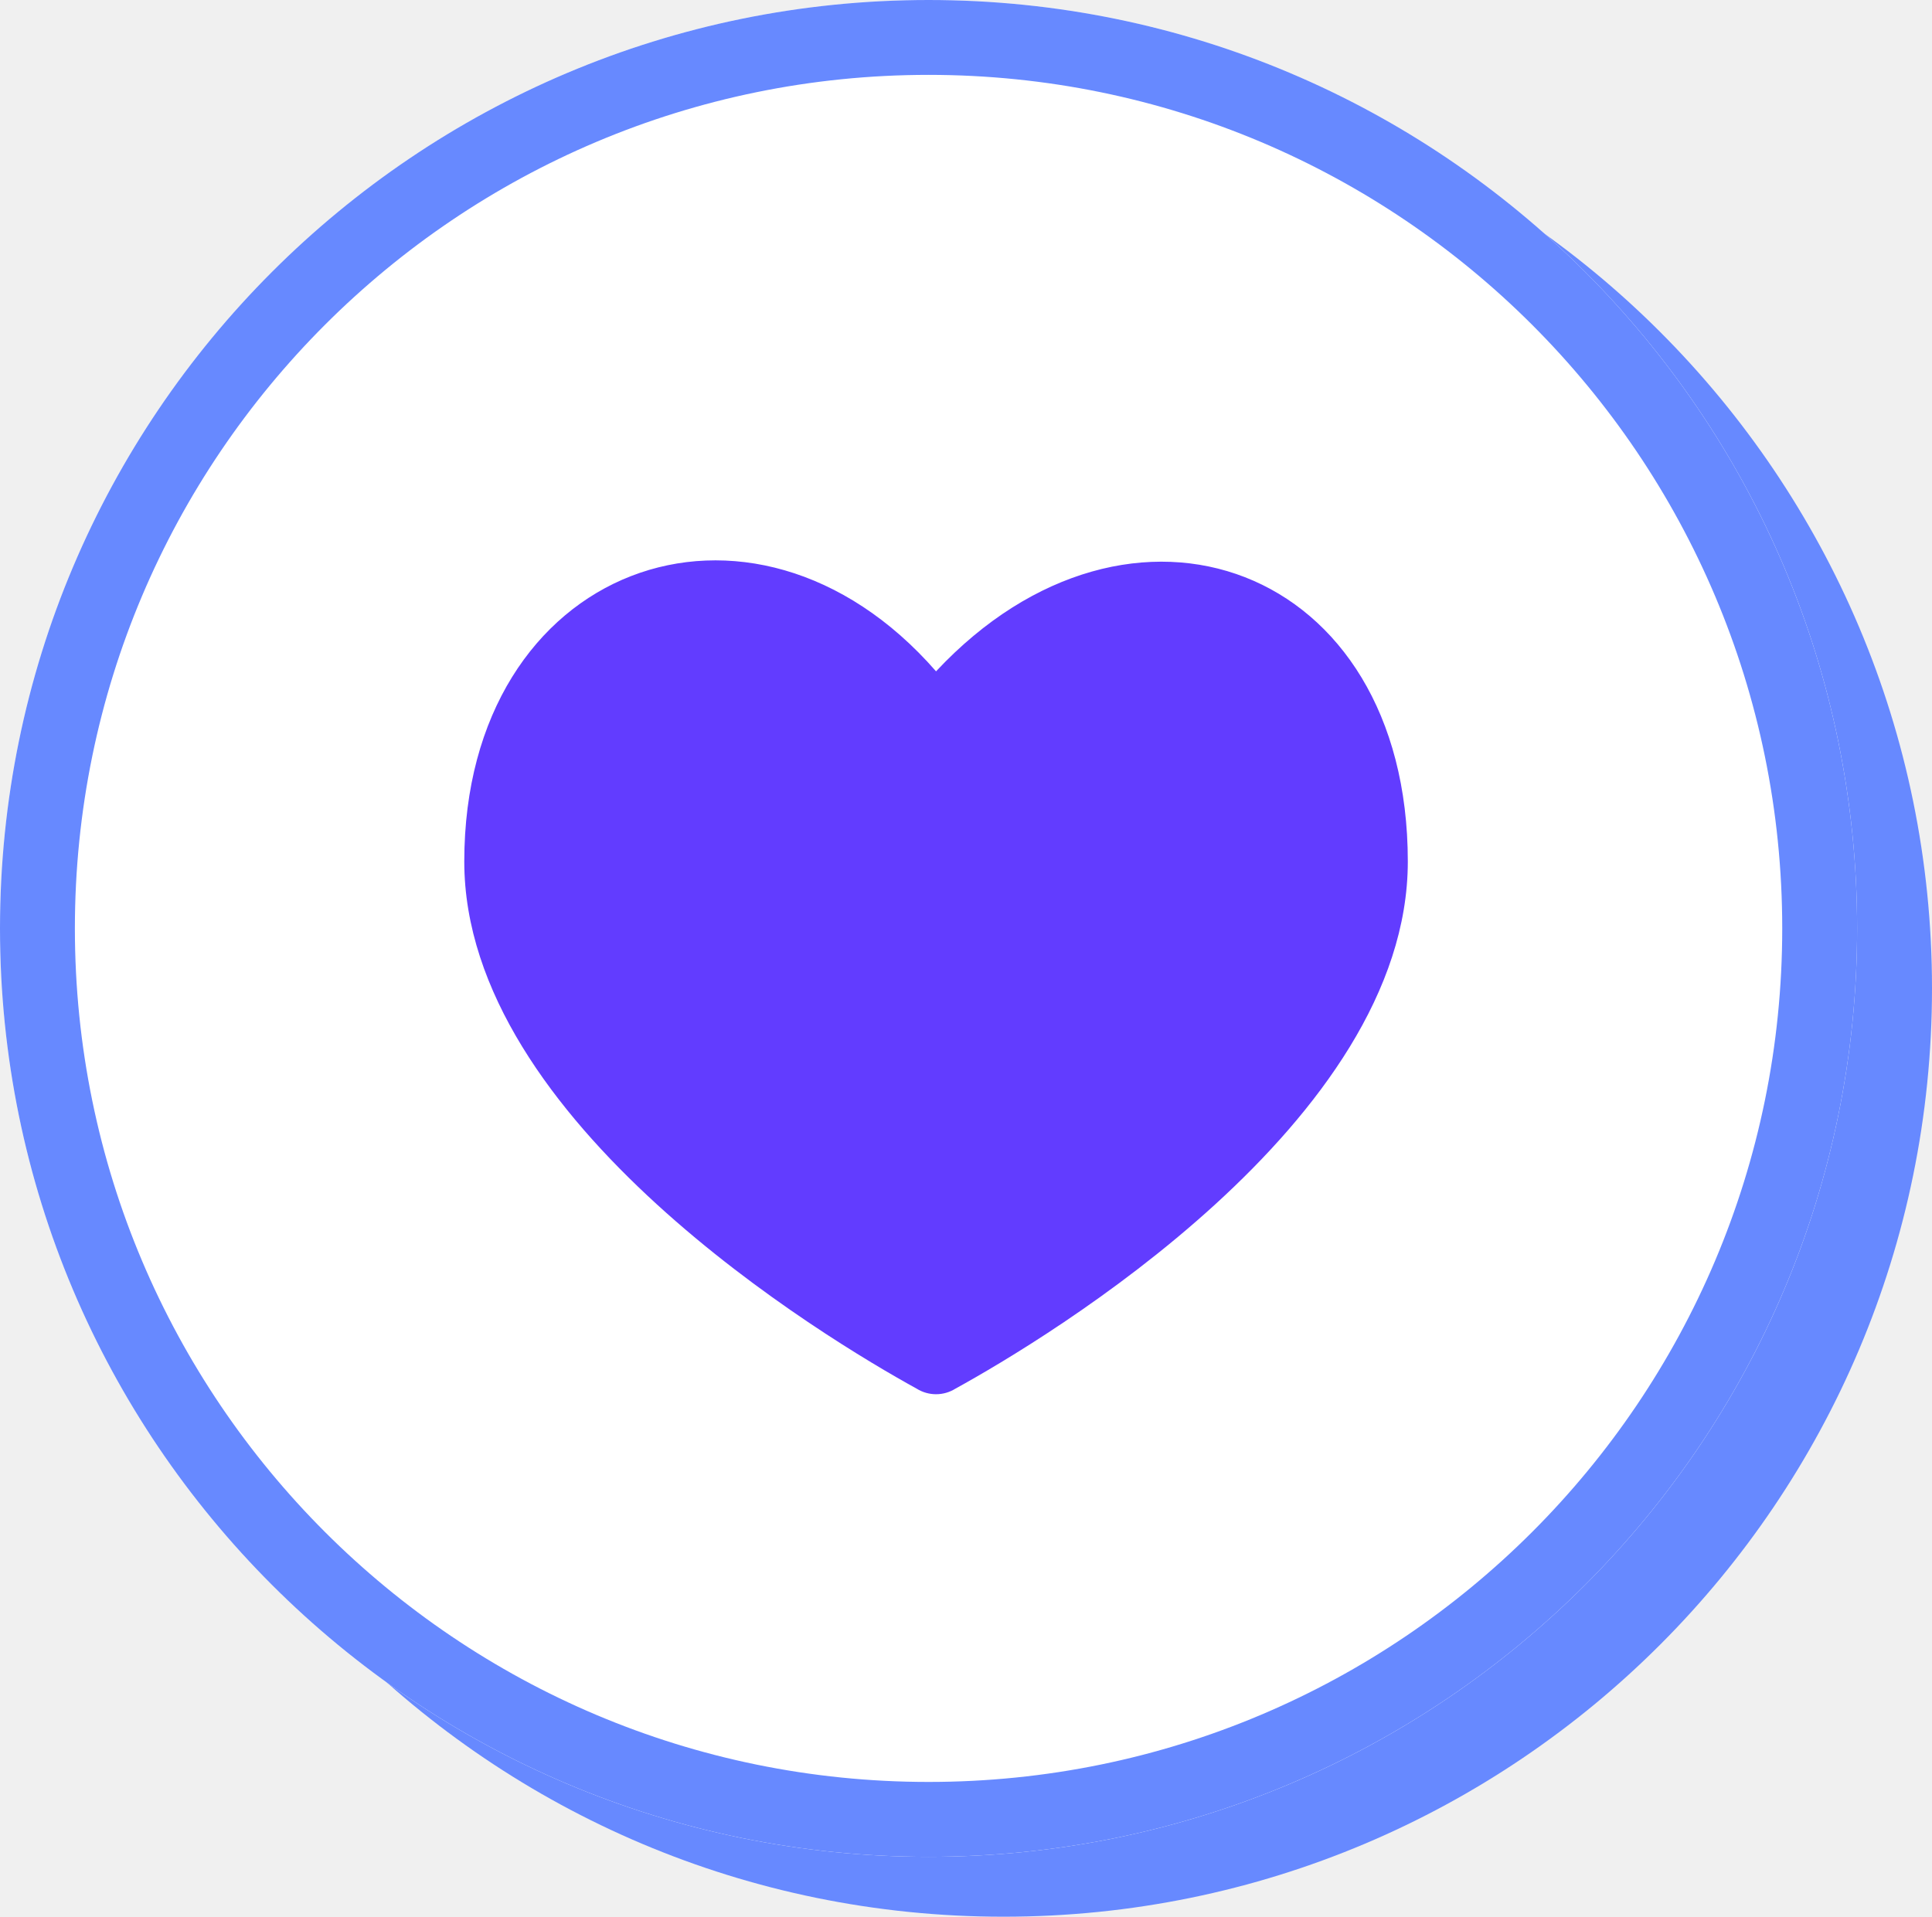
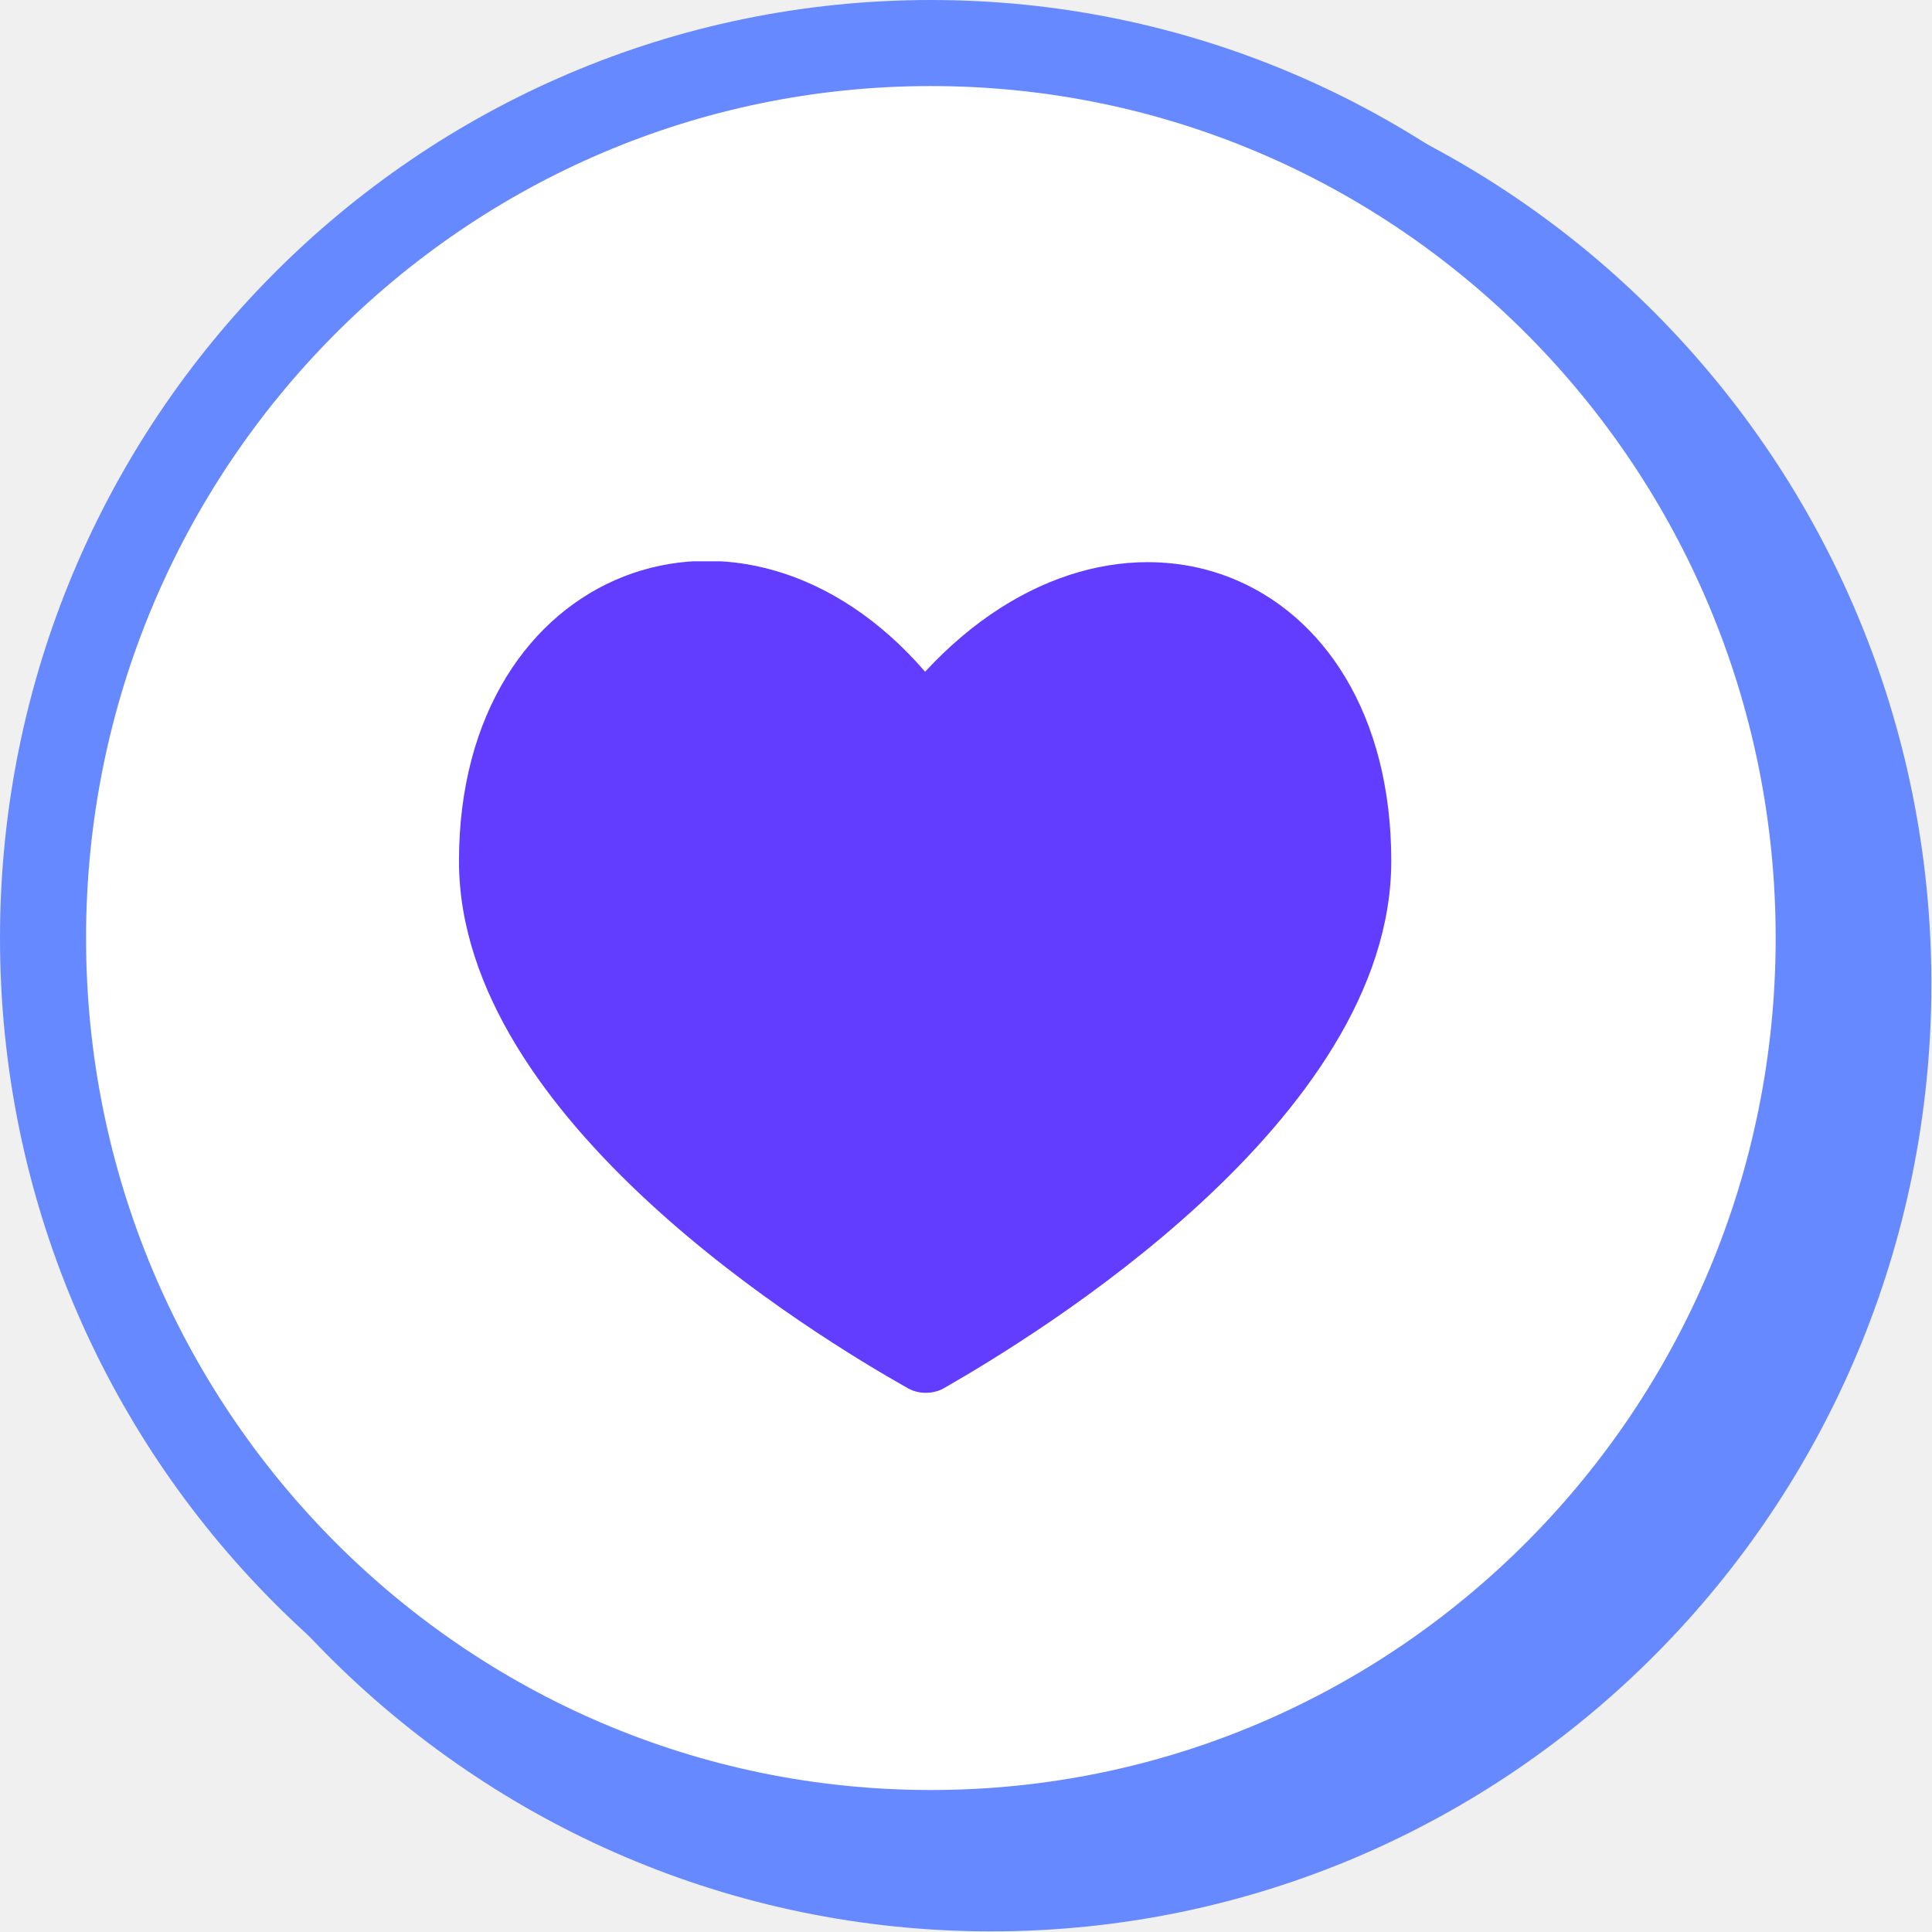
- <svg xmlns="http://www.w3.org/2000/svg" xmlns:xlink="http://www.w3.org/1999/xlink" version="1.1" id="Layer_1" x="0px" y="0px" viewBox="0 0 129 128" style="enable-background:new 0 0 129 128;" xml:space="preserve">
+ <svg xmlns="http://www.w3.org/2000/svg" xmlns:xlink="http://www.w3.org/1999/xlink" version="1.1" x="0px" y="0px" viewBox="0 0 134.7 134.7" style="enable-background:new 0 0 134.7 134.7;" xml:space="preserve">
  <style type="text/css">
- 	.st0{fill:#6789FF;}
- 	.st1{fill:#FFFFFF;}
- 	.st2{fill:none;stroke:#6789FF;stroke-width:5;}
- 	.st3{clip-path:url(#SVGID_00000089532191965257109290000001736583757947954872_);}
- 	.st4{fill:#623CFF;}
+ 	.st0{fill:#6789FF;stroke:#6789FF;stroke-width:7.314;stroke-miterlimit:10;}
+ 	.st1{fill:#FFFFFF;stroke:#6789FF;stroke-width:6;stroke-miterlimit:10;}
+ 	.st2{clip-path:url(#SVGID_00000102508779265656452480000001620907295729909919_);}
+ 	.st3{fill:#623CFF;}
</style>
-   <g id="Group_18" transform="translate(-255 -755)">
-     <circle id="Ellipse_6_00000123405500939323532510000012295082496048964780_" class="st0" cx="322" cy="821" r="62" />
-     <g id="Ellipse_5_00000032611073867163326180000010284462841082034585_" transform="translate(255 755)">
-       <circle class="st1" cx="62" cy="62" r="62" />
-       <circle class="st2" cx="62" cy="62" r="59.5" />
-     </g>
+   <g id="Layer_2_copy">
+     <ellipse class="st0" cx="69.1" cy="68.6" rx="61.9" ry="62.4" />
  </g>
-   <g id="Group_20" transform="translate(30 38.133)">
-     <g>
-       <defs>
-         <rect id="SVGID_1_" x="1" y="-0.7" width="63" height="55.7" />
-       </defs>
-       <clipPath id="SVGID_00000139280766197962129450000013111852986120700826_">
-         <use xlink:href="#SVGID_1_" style="overflow:visible;" />
-       </clipPath>
-       <g id="Group_19" transform="translate(0 0)" style="clip-path:url(#SVGID_00000139280766197962129450000013111852986120700826_);">
-         <path id="Path_18" class="st4" d="M1,19.4c0,17.4,24.2,31.9,30.2,35.2c0.8,0.5,1.8,0.5,2.6,0c6-3.3,30.2-17.8,30.2-35.2     C64-0.4,45.5-7.2,32.5,6.7C20.2-7.4,1-0.4,1,19.4" />
+   <g id="Layer_2">
+     <ellipse class="st1" cx="64.9" cy="65.4" rx="61.9" ry="62.4" />
+   </g>
+   <g id="Layer_1">
+     <g id="Group_20" transform="translate(30 38.133)">
+       <g>
+         <g>
+           <defs>
+             <rect id="SVGID_1_" x="2" y="1" width="65" height="58" />
+           </defs>
+           <clipPath id="SVGID_00000174603339680575387640000007324094412137490867_">
+             <use xlink:href="#SVGID_1_" style="overflow:visible;" />
+           </clipPath>
+           <g id="Group_19" transform="translate(0 0)" style="clip-path:url(#SVGID_00000174603339680575387640000007324094412137490867_);">
+             <path id="Path_18" class="st3" d="M2,21.9c0,18.1,25,33.2,31.2,36.7c0.8,0.5,1.9,0.5,2.7,0C42,55.1,67,40,67,21.9       C67,1.3,47.9-5.8,34.5,8.7C21.8-6,2,1.3,2,21.9" />
+           </g>
+         </g>
      </g>
    </g>
  </g>
</svg>
